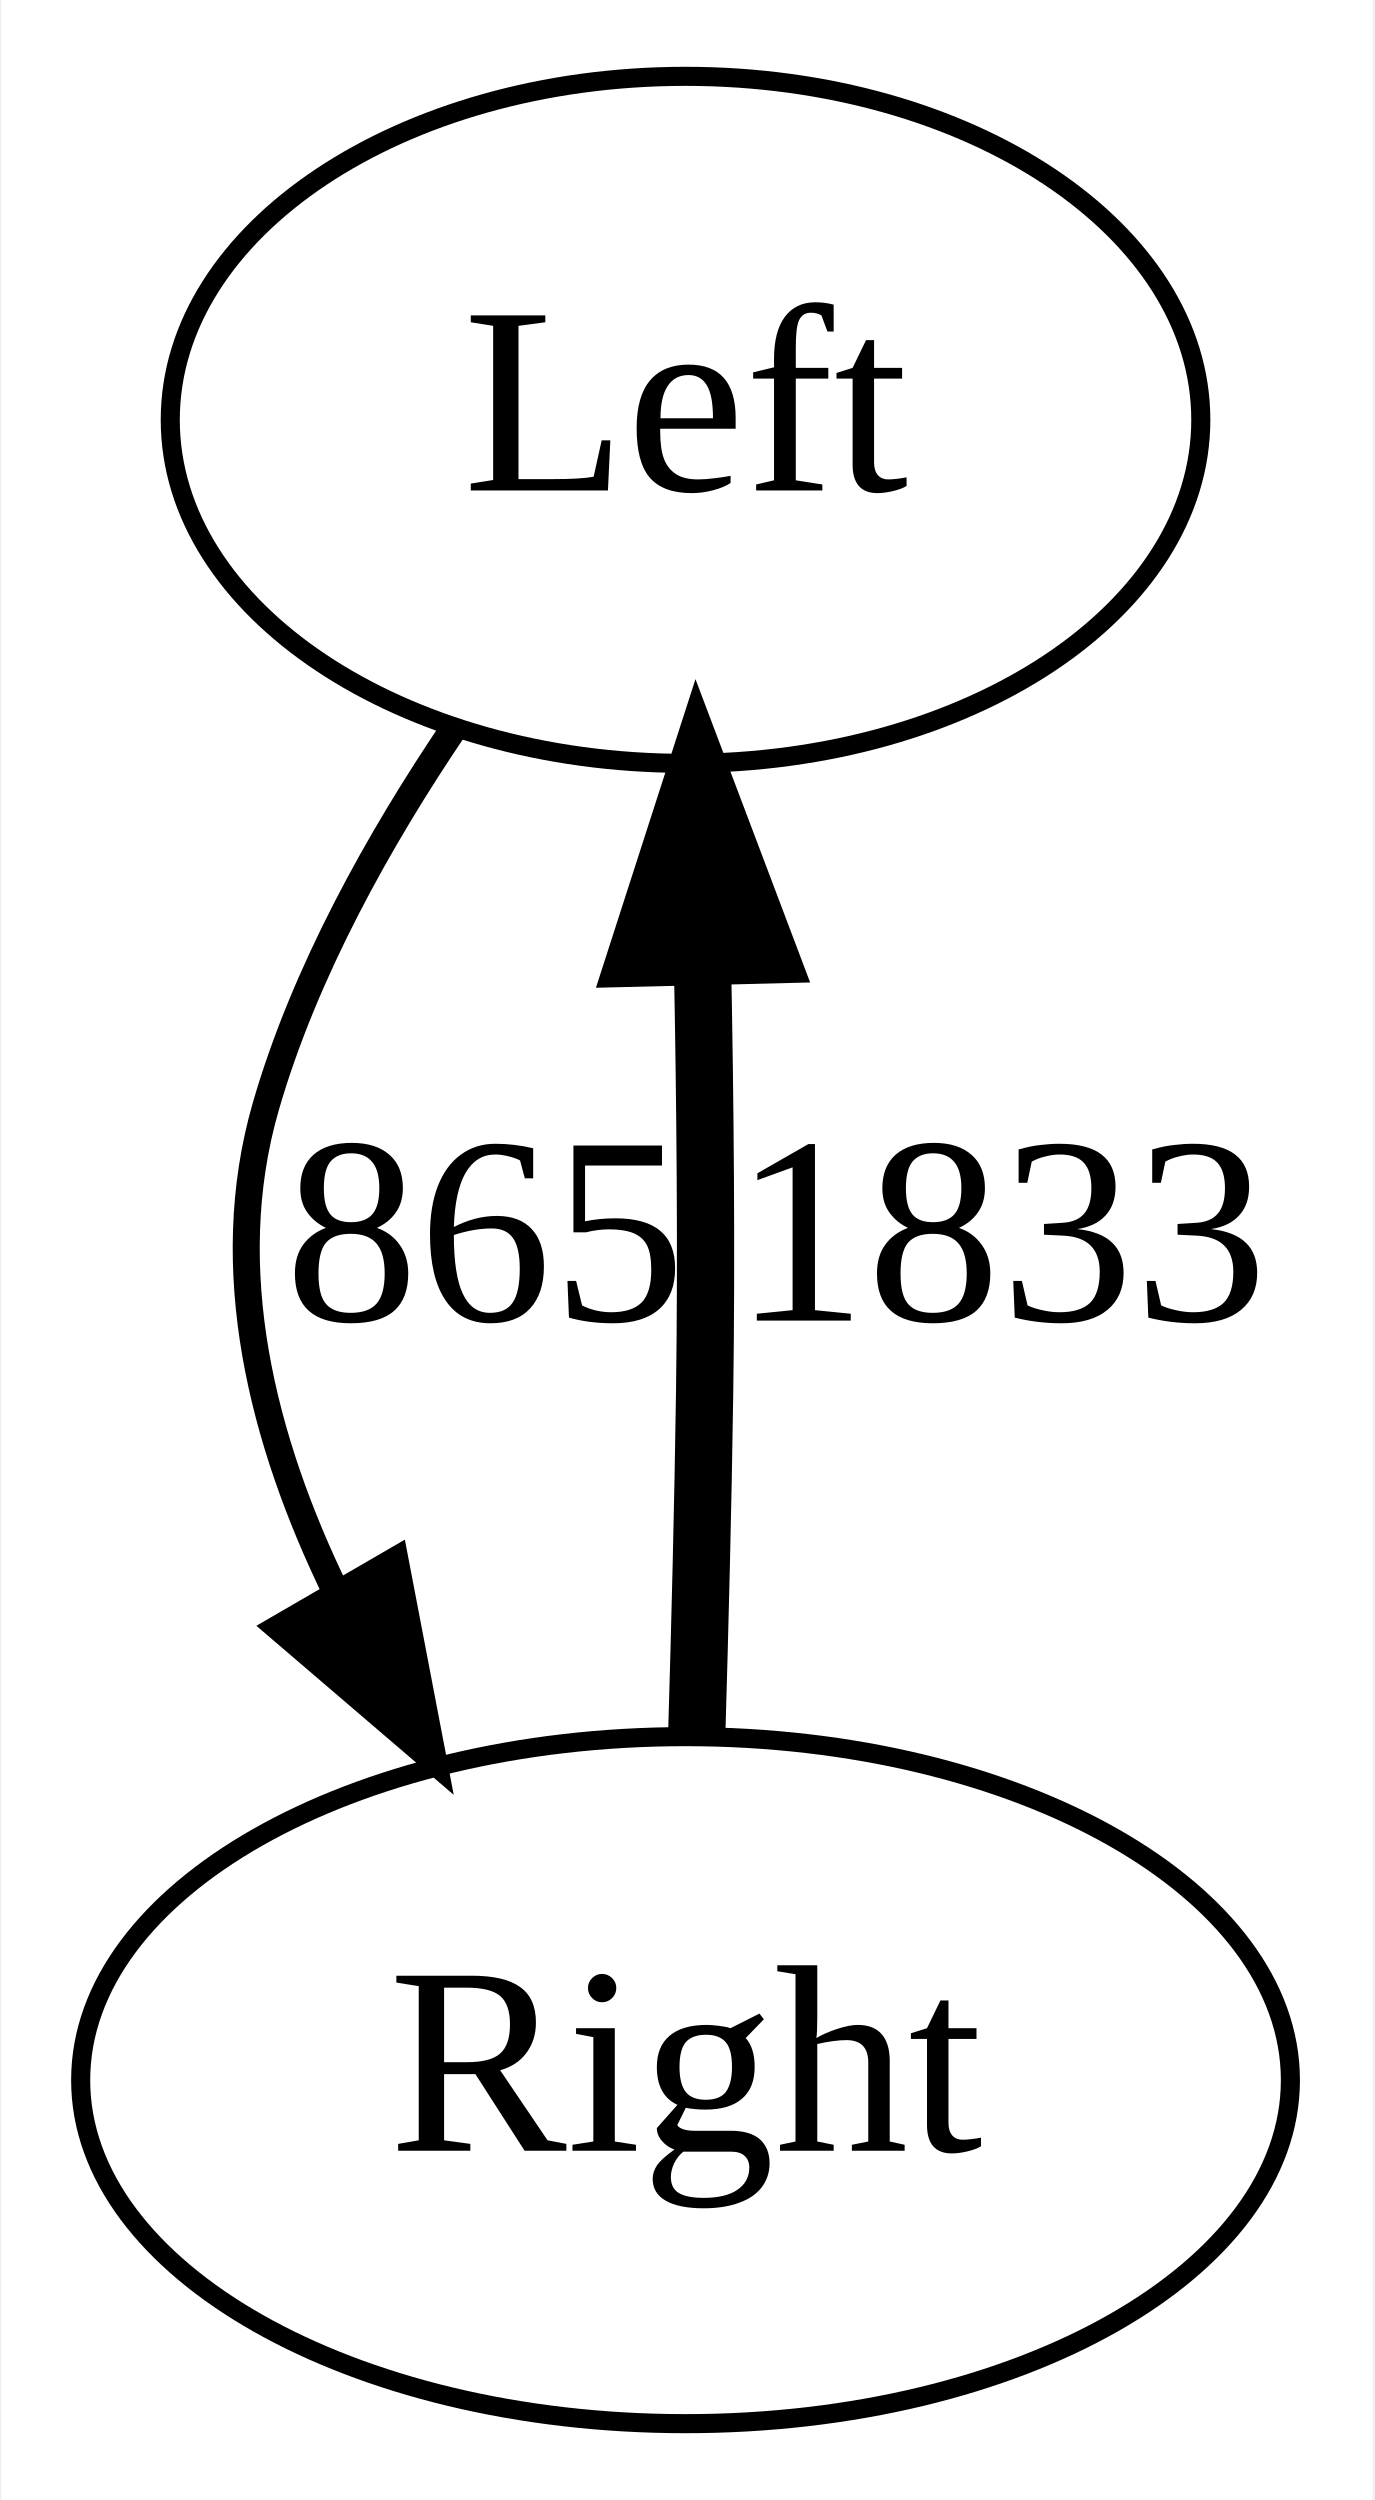
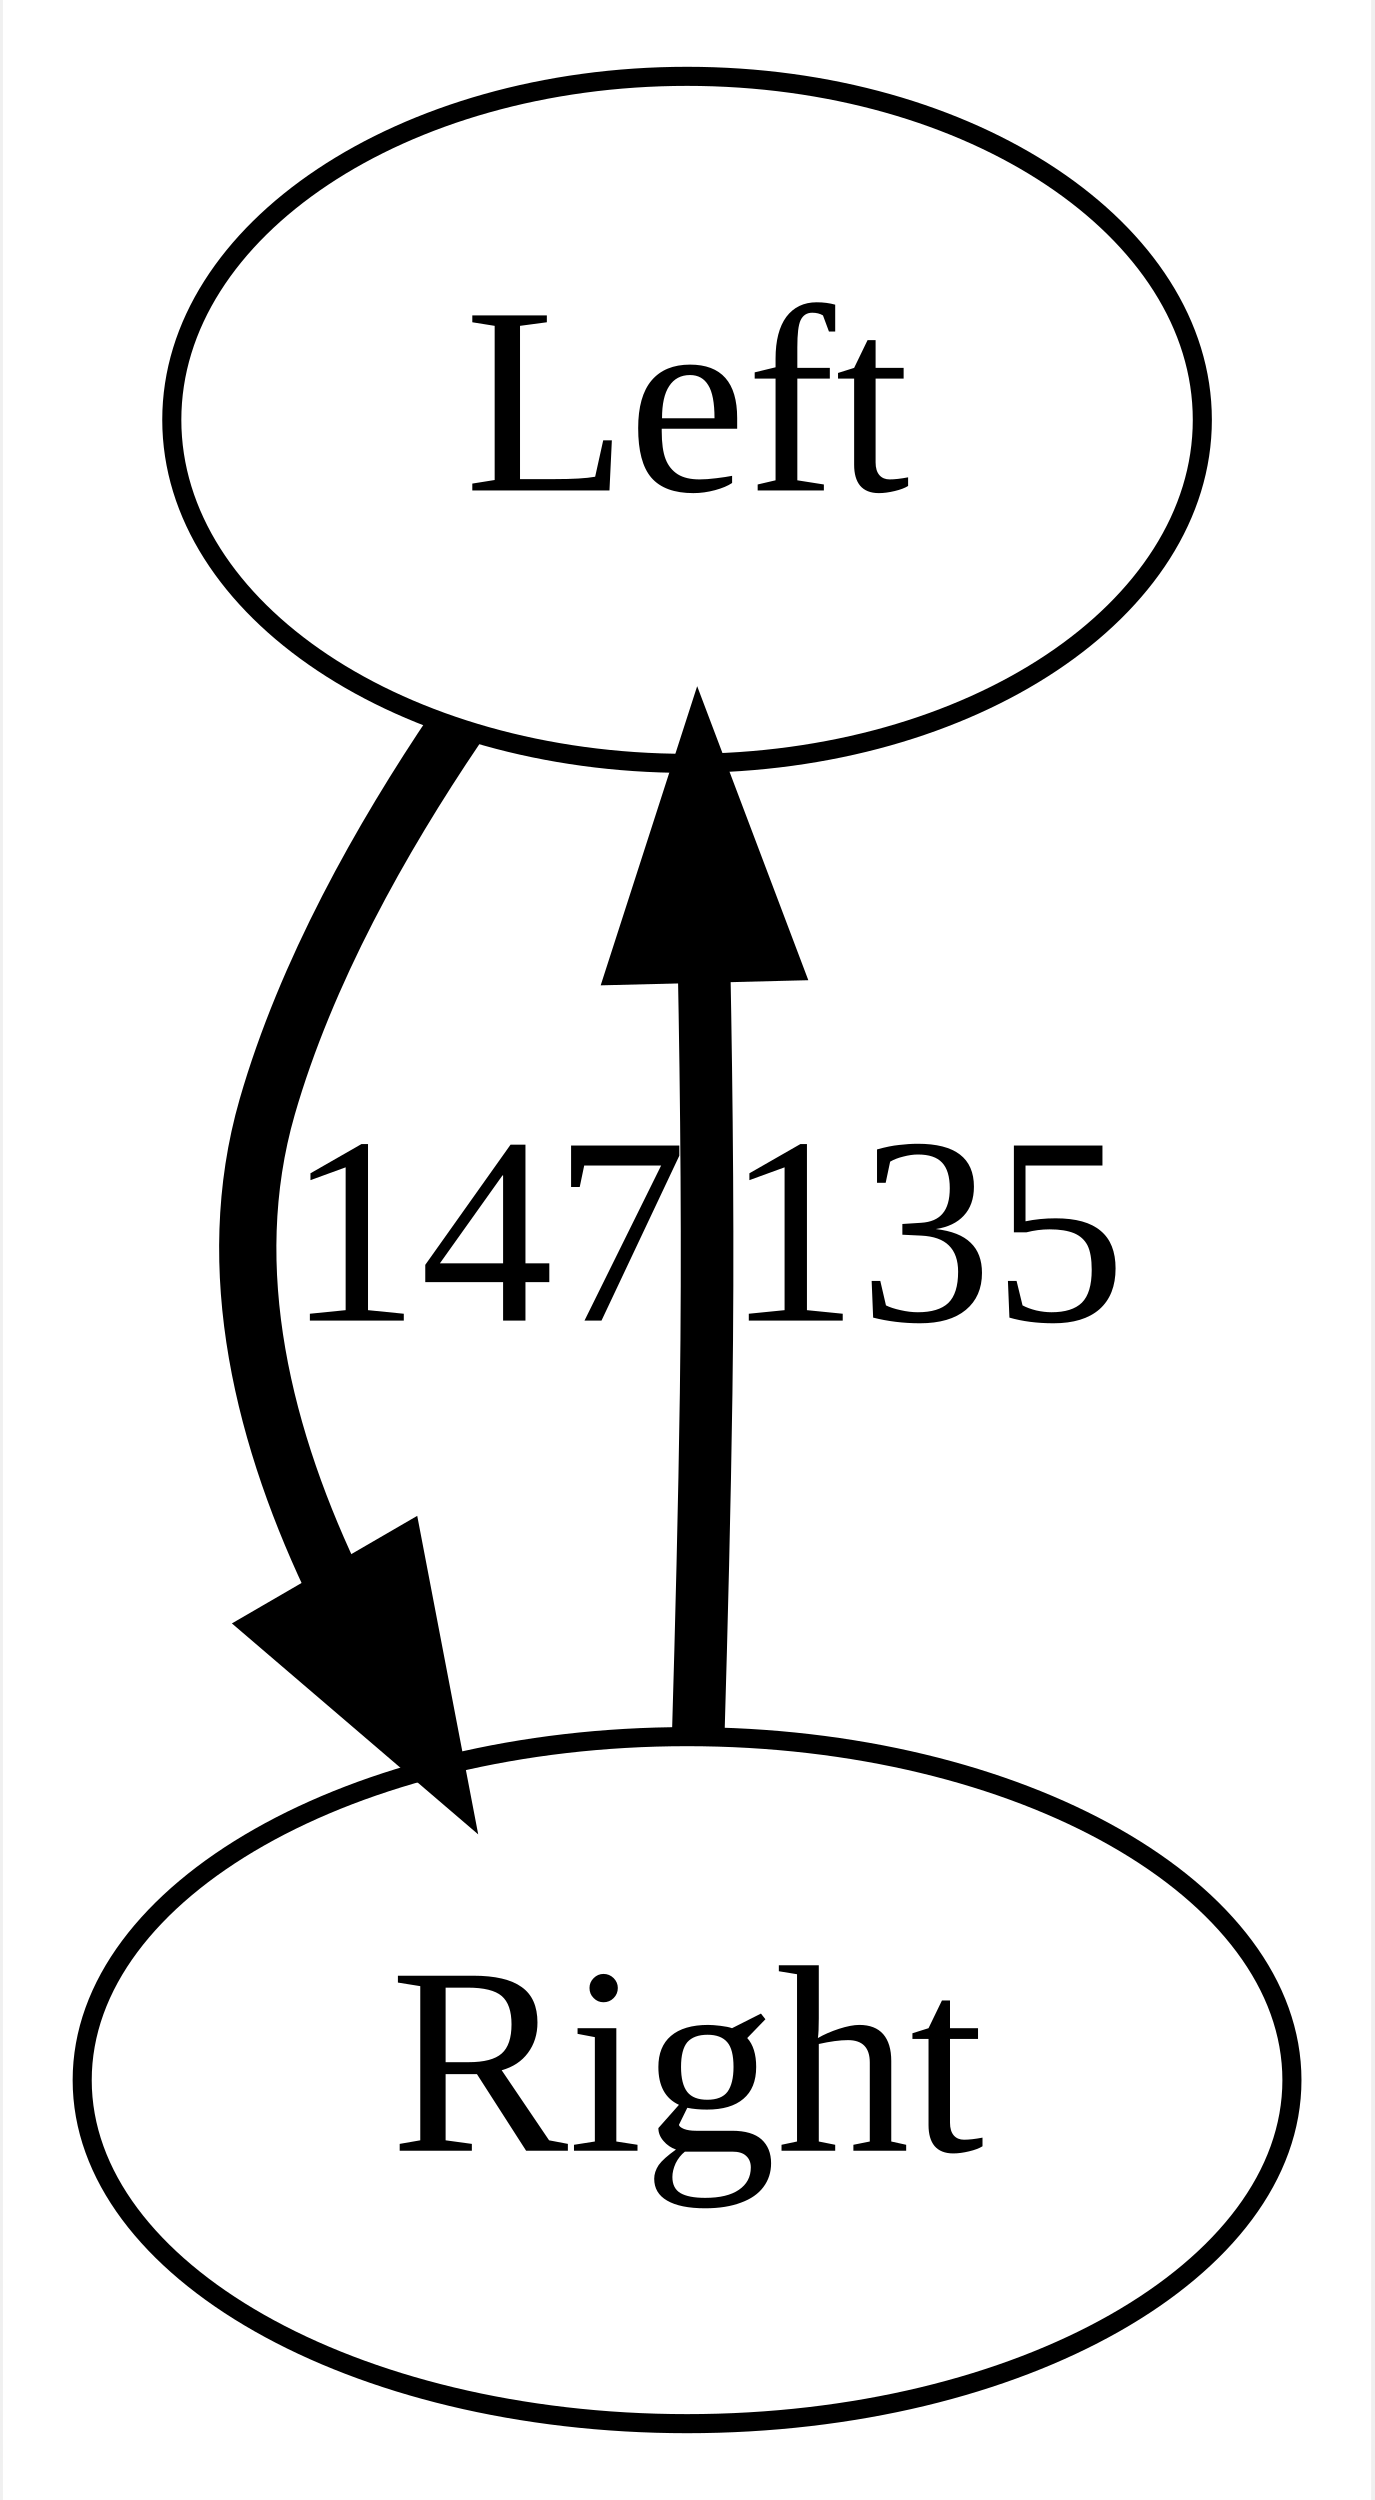
- <svg xmlns="http://www.w3.org/2000/svg" width="72pt" height="131pt" viewBox="0.00 0.00 71.85 131.00">
+ <svg xmlns="http://www.w3.org/2000/svg" width="72pt" height="131pt" viewBox="0.00 0.00 71.69 131.00">
  <g id="graph0" class="graph" transform="scale(1 1) rotate(0) translate(4 127)">
-     <polygon fill="white" stroke="none" points="-4,4 -4,-127 67.847,-127 67.847,4 -4,4" />
+     <polygon fill="white" stroke="none" points="-4,4 -4,-127 67.694,-127 67.694,4 -4,4" />
    <g id="node1" class="node">
      <ellipse fill="none" stroke="black" cx="31.847" cy="-105" rx="27" ry="18" />
      <text text-anchor="middle" x="31.847" y="-101.3" font-family="Times New Roman,serif" font-size="14.00">Left</text>
    </g>
    <g id="node2" class="node">
      <ellipse fill="none" stroke="black" cx="31.847" cy="-18" rx="31.695" ry="18" />
      <text text-anchor="middle" x="31.847" y="-14.3" font-family="Times New Roman,serif" font-size="14.00">Right</text>
    </g>
    <g id="edge1" class="edge">
-       <path fill="none" stroke="black" stroke-width="1.416" d="M19.742,-88.878C15.779,-83.019 11.874,-76.034 9.847,-69 7.393,-60.485 9.662,-51.525 13.532,-43.579" />
-       <polygon fill="black" stroke="black" stroke-width="1.416" points="16.632,-45.211 18.624,-34.805 10.577,-41.697 16.632,-45.211" />
-       <text text-anchor="middle" x="21.347" y="-57.8" font-family="Times New Roman,serif" font-size="14.00">865</text>
+       <path fill="none" stroke="black" stroke-width="3" d="M19.742,-88.878C15.779,-83.019 11.874,-76.034 9.847,-69 7.393,-60.485 9.662,-51.525 13.532,-43.579" />
+       <polygon fill="black" stroke="black" stroke-width="3" points="16.632,-45.211 18.624,-34.805 10.577,-41.697 16.632,-45.211" />
+       <text text-anchor="middle" x="21.347" y="-57.8" font-family="Times New Roman,serif" font-size="14.00">147</text>
    </g>
    <g id="edge2" class="edge">
-       <path fill="none" stroke="black" stroke-width="3" d="M32.433,-36.088C32.602,-41.784 32.764,-48.165 32.847,-54 32.952,-61.349 32.878,-69.306 32.733,-76.664" />
-       <polygon fill="black" stroke="black" stroke-width="3" points="29.228,-76.793 32.48,-86.876 36.226,-76.966 29.228,-76.793" />
-       <text text-anchor="middle" x="48.347" y="-57.8" font-family="Times New Roman,serif" font-size="14.00">1833</text>
+       <path fill="none" stroke="black" stroke-width="2.755" d="M32.433,-36.088C32.602,-41.784 32.764,-48.165 32.847,-54 32.952,-61.349 32.878,-69.306 32.733,-76.664" />
+       <polygon fill="black" stroke="black" stroke-width="2.755" points="29.228,-76.793 32.48,-86.876 36.226,-76.966 29.228,-76.793" />
+       <text text-anchor="middle" x="44.347" y="-57.8" font-family="Times New Roman,serif" font-size="14.00">135</text>
    </g>
  </g>
</svg>
